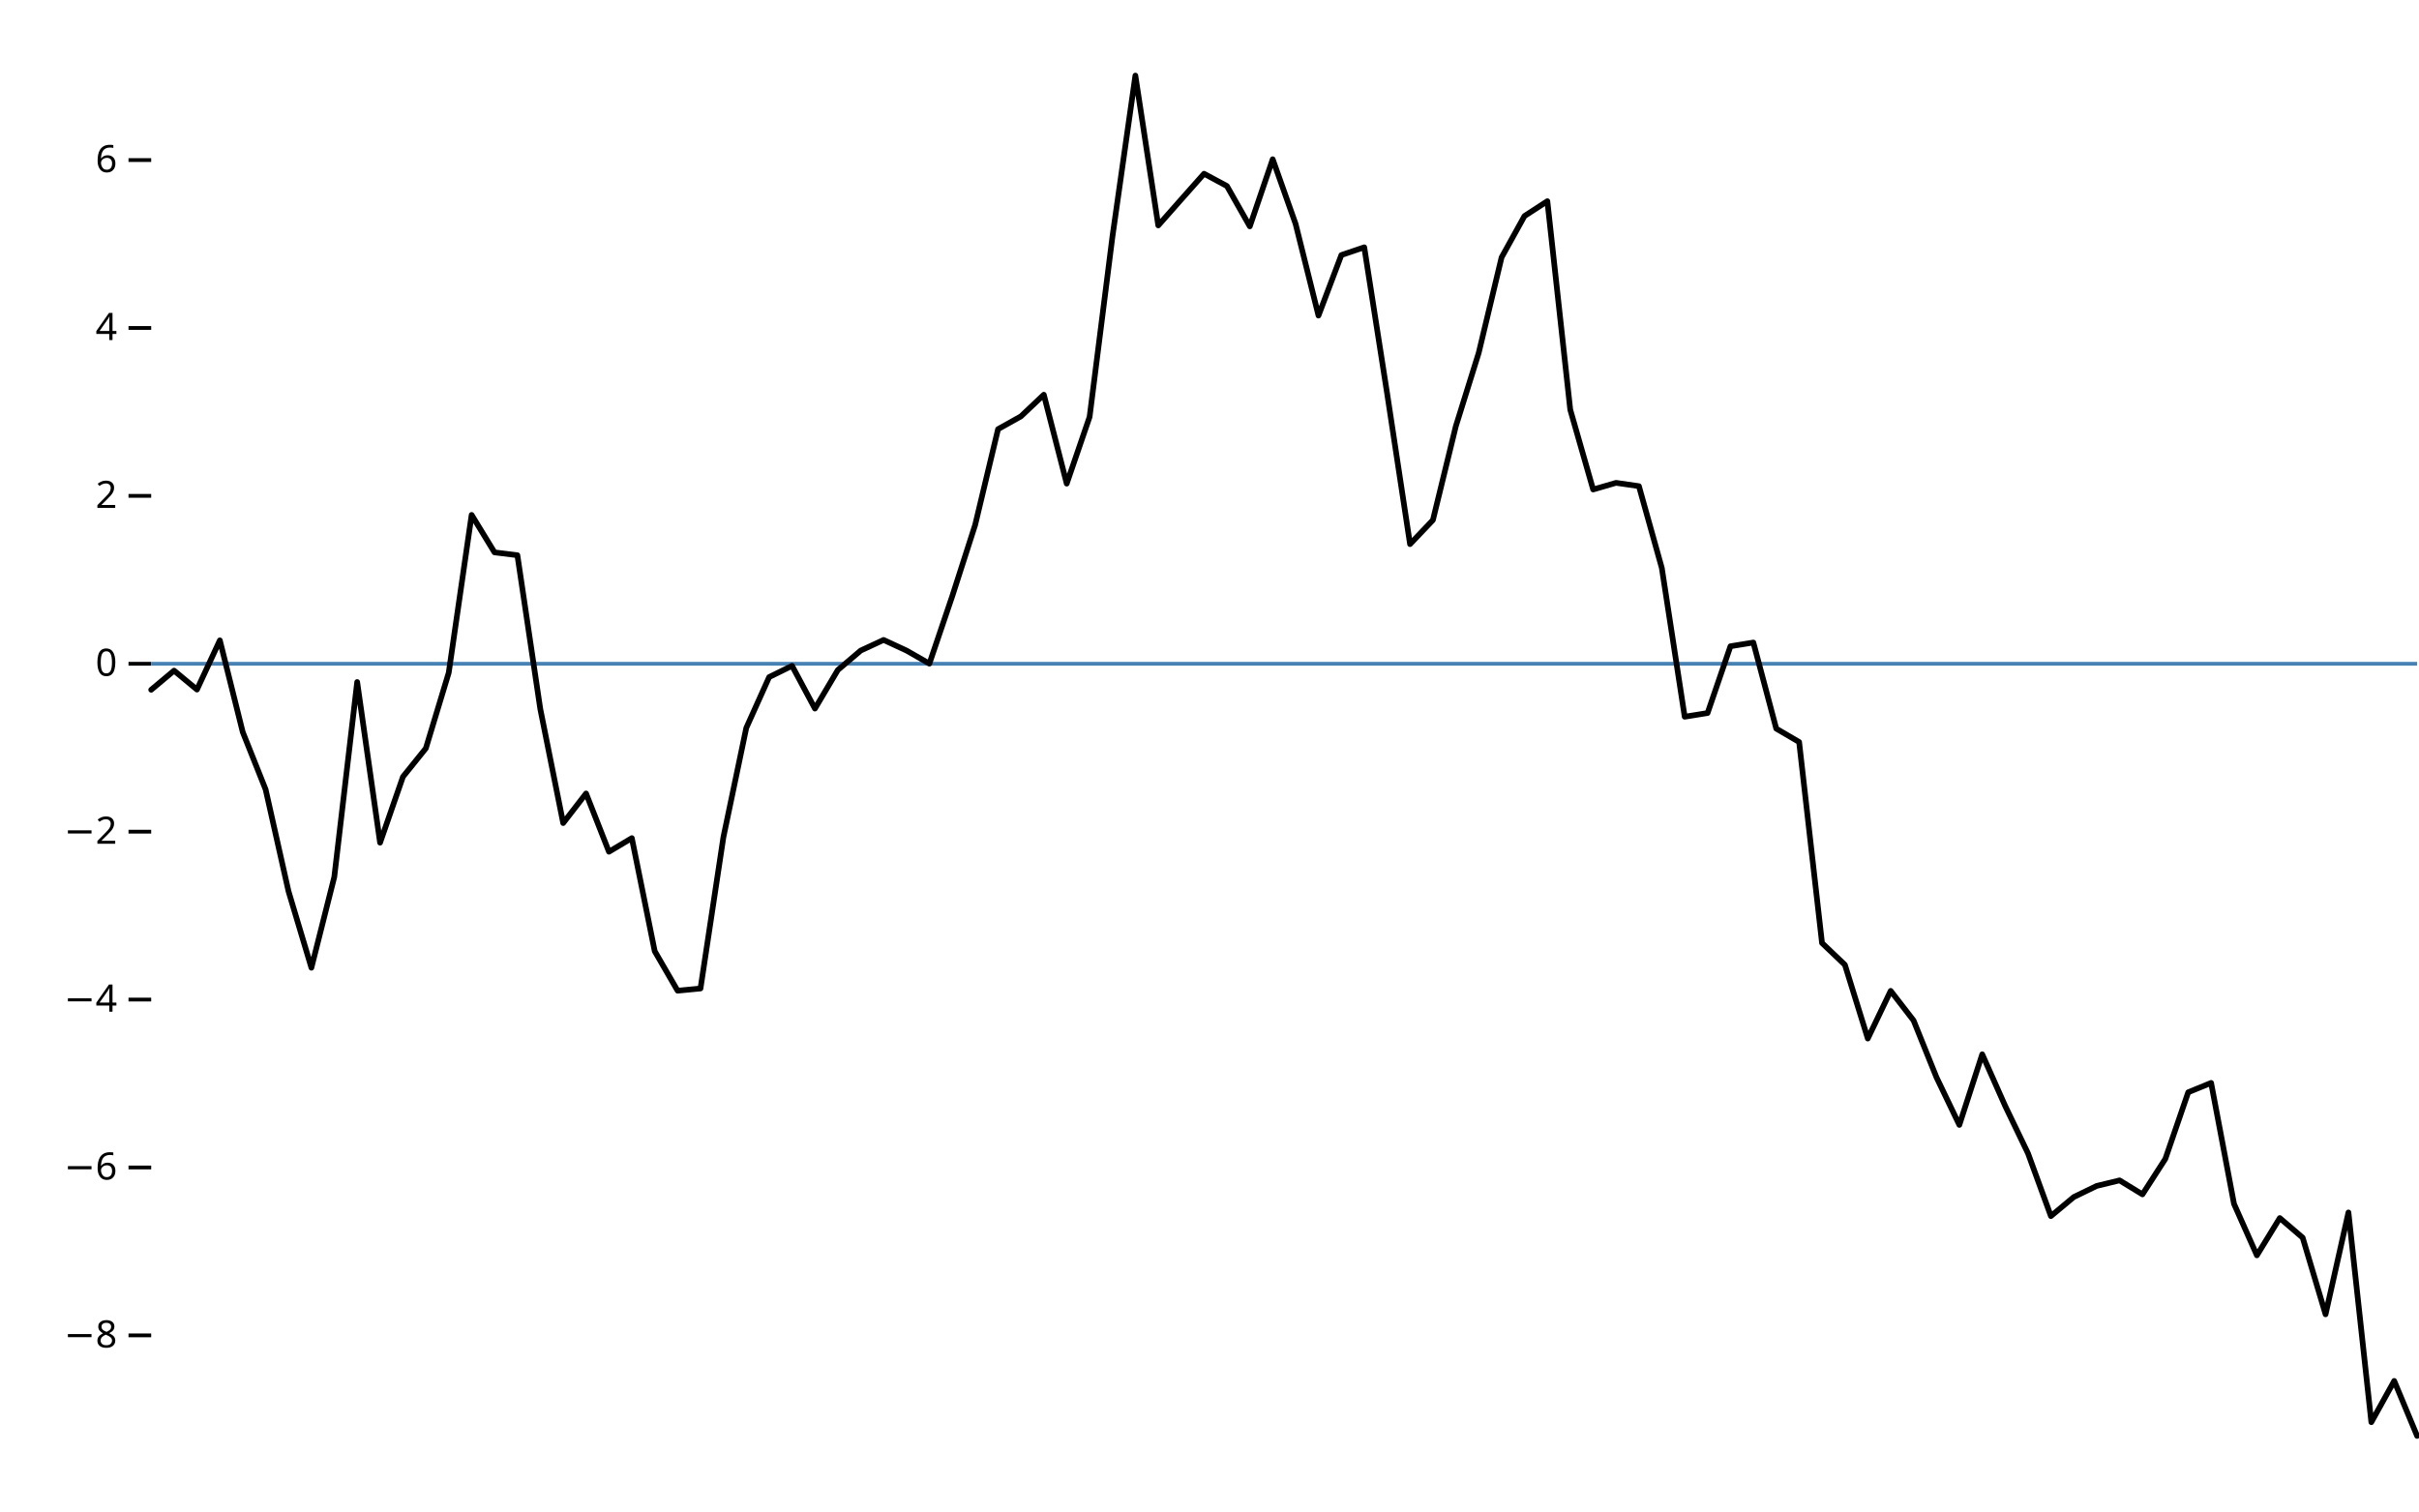
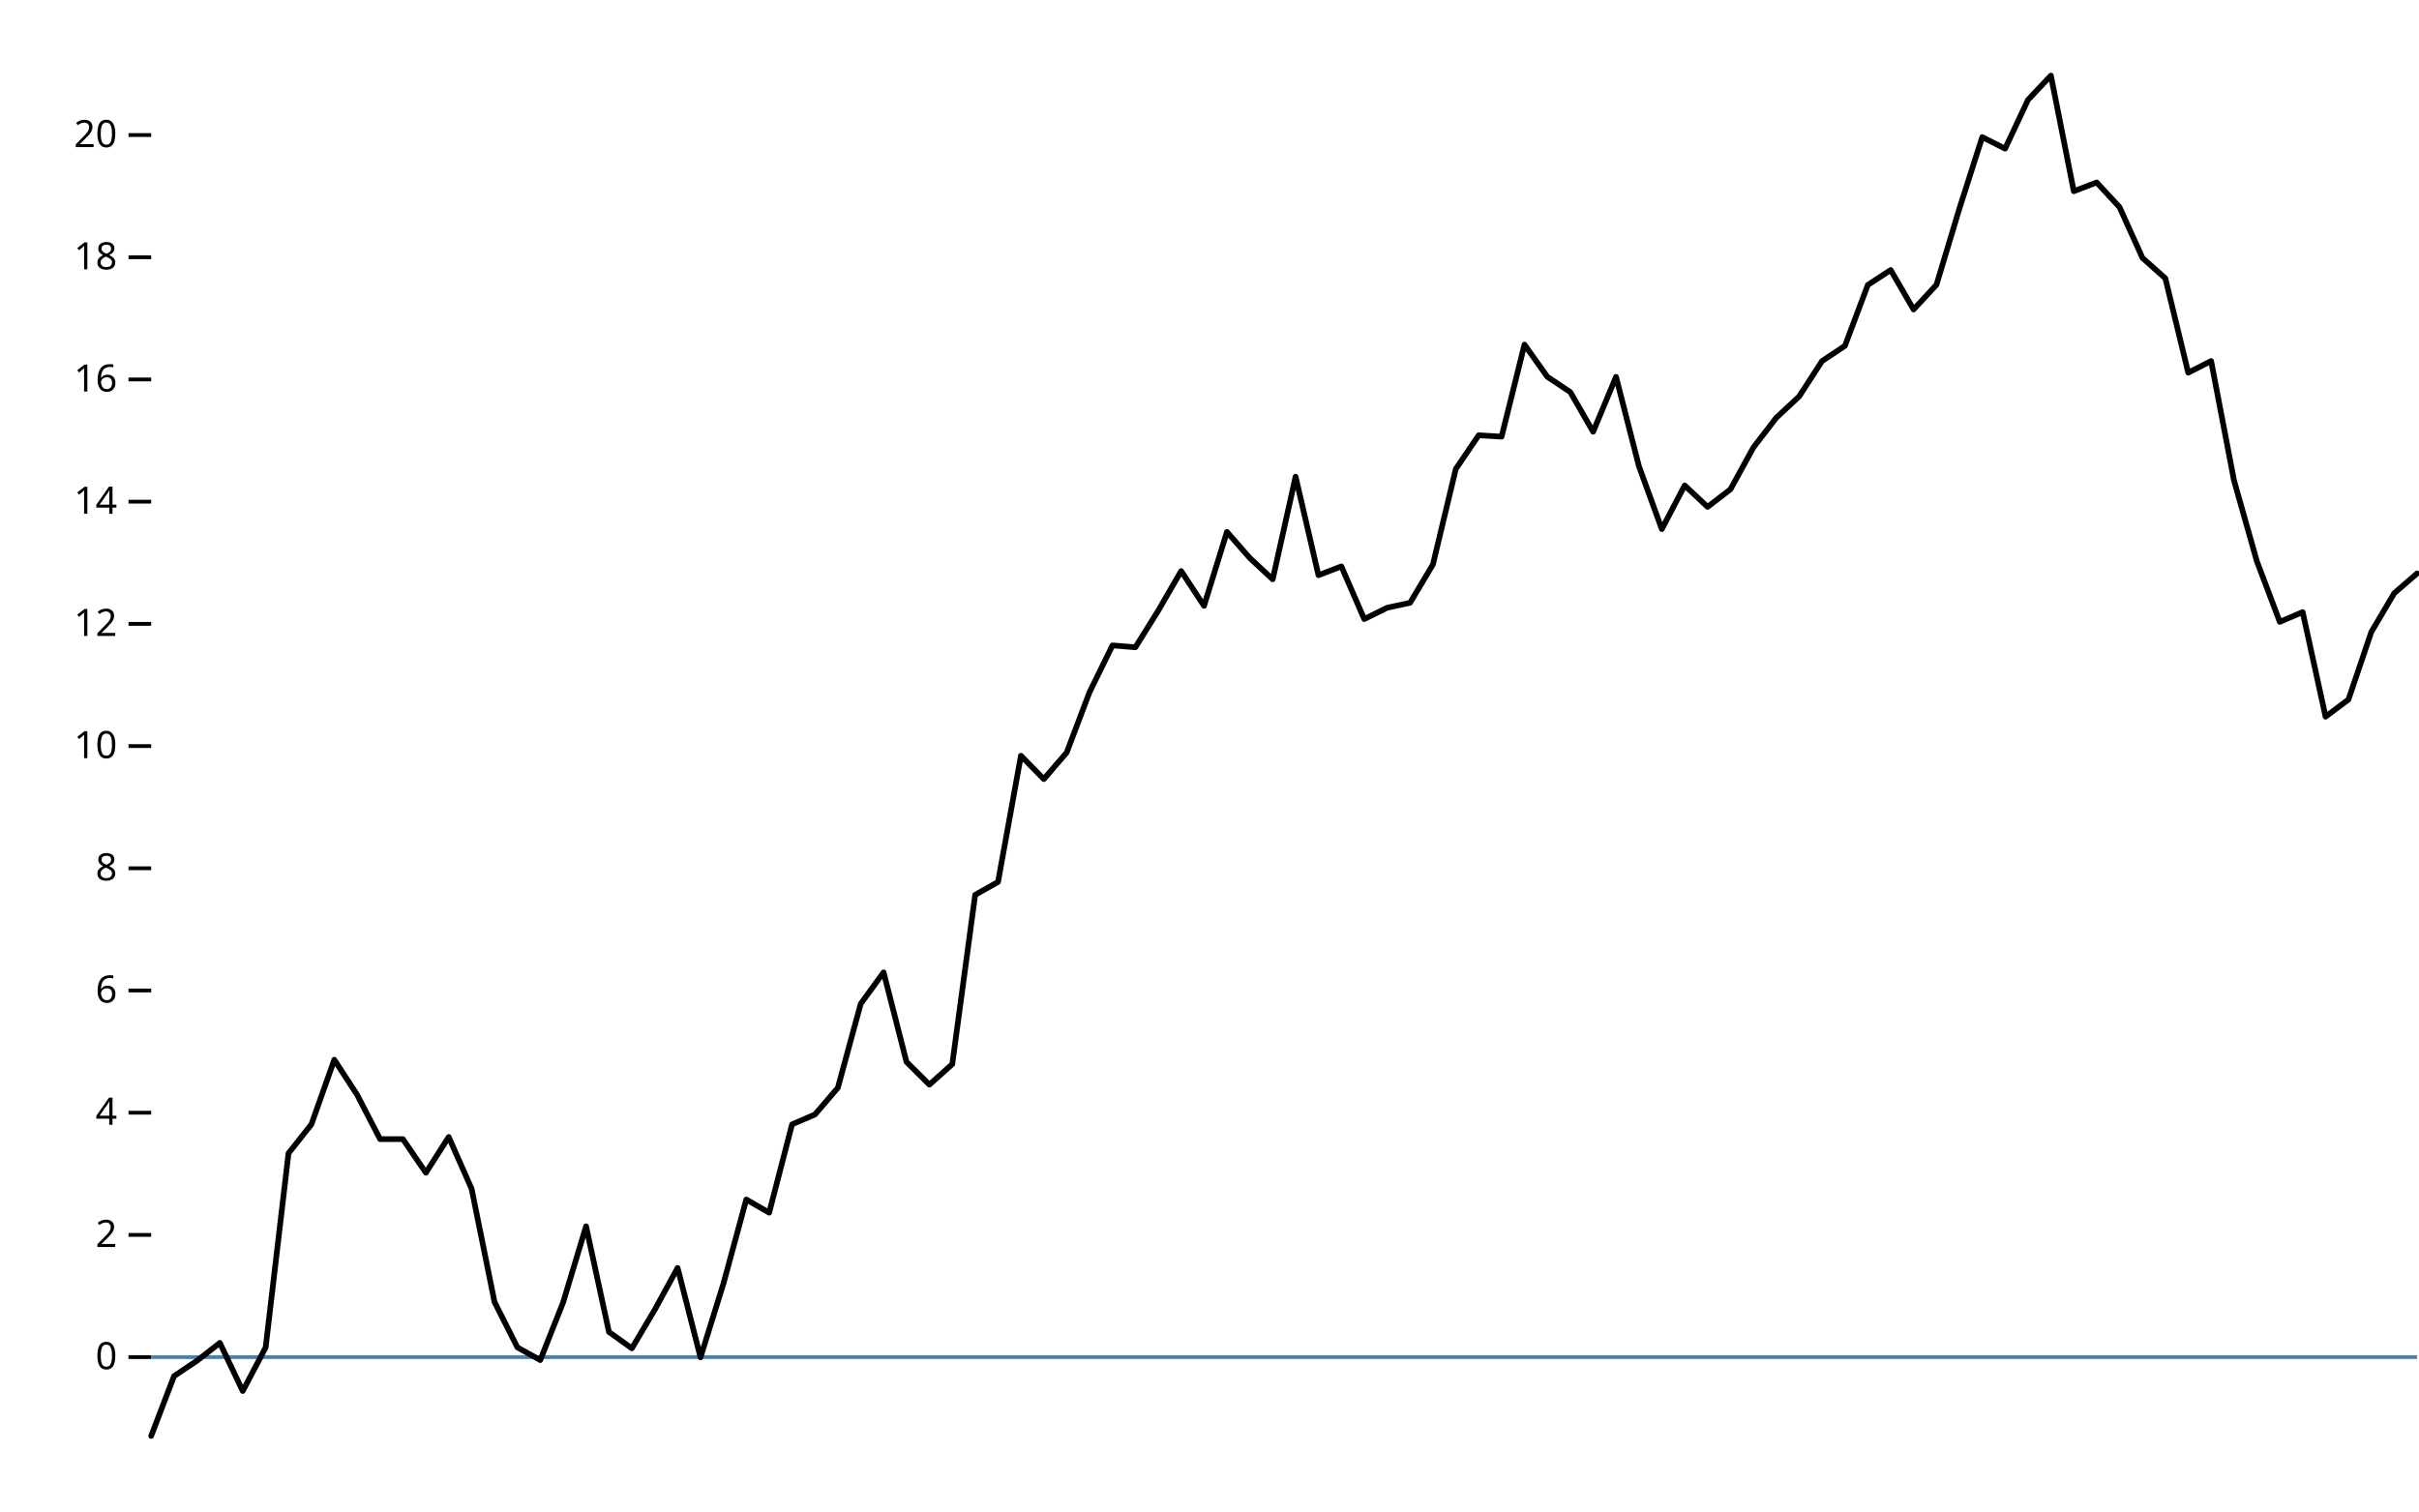
<svg xmlns="http://www.w3.org/2000/svg" class="plot-d6a7b5" fill="currentColor" font-family="system-ui, sans-serif" font-size="10" text-anchor="middle" width="640" height="400" viewBox="0 0 640 400" style="color: black; background-color: white;">
  <style>.plot-d6a7b5 {
  display: block;
  background: white;
  height: auto;
  height: intrinsic;
  max-width: 100%;
}
.plot-d6a7b5 text,
.plot-d6a7b5 tspan {
  white-space: pre;
}</style>
  <g aria-label="y-axis tick" fill="none" stroke="currentColor">
-     <path transform="translate(40,353.3861)" d="M0,0L-6,0" />
-     <path transform="translate(40,308.9533)" d="M0,0L-6,0" />
-     <path transform="translate(40,264.5205)" d="M0,0L-6,0" />
-     <path transform="translate(40,220.0877)" d="M0,0L-6,0" />
-     <path transform="translate(40,175.6549)" d="M0,0L-6,0" />
-     <path transform="translate(40,131.2221)" d="M0,0L-6,0" />
-     <path transform="translate(40,86.78935)" d="M0,0L-6,0" />
-     <path transform="translate(40,42.35656)" d="M0,0L-6,0" />
+     <path transform="translate(40,359.1377)" d="M0,0L-6,0" />
+     <path transform="translate(40,326.7974)" d="M0,0L-6,0" />
+     <path transform="translate(40,294.4572)" d="M0,0L-6,0" />
+     <path transform="translate(40,262.117)" d="M0,0L-6,0" />
+     <path transform="translate(40,229.7767)" d="M0,0L-6,0" />
+     <path transform="translate(40,197.4365)" d="M0,0L-6,0" />
+     <path transform="translate(40,165.0963)" d="M0,0L-6,0" />
+     <path transform="translate(40,132.756)" d="M0,0L-6,0" />
+     <path transform="translate(40,100.4158)" d="M0,0L-6,0" />
+     <path transform="translate(40,68.07555)" d="M0,0L-6,0" />
+     <path transform="translate(40,35.73531)" d="M0,0L-6,0" />
  </g>
  <g aria-label="y-axis tick label" text-anchor="end" font-variant="tabular-nums" transform="translate(-9,0)">
-     <text y="0.32em" transform="translate(40,353.3861)">−8</text>
-     <text y="0.32em" transform="translate(40,308.9533)">−6</text>
-     <text y="0.32em" transform="translate(40,264.5205)">−4</text>
-     <text y="0.32em" transform="translate(40,220.0877)">−2</text>
-     <text y="0.32em" transform="translate(40,175.6549)">0</text>
-     <text y="0.32em" transform="translate(40,131.2221)">2</text>
-     <text y="0.32em" transform="translate(40,86.78935)">4</text>
-     <text y="0.32em" transform="translate(40,42.35656)">6</text>
+     <text y="0.32em" transform="translate(40,359.1377)">0</text>
+     <text y="0.32em" transform="translate(40,326.7974)">2</text>
+     <text y="0.32em" transform="translate(40,294.4572)">4</text>
+     <text y="0.32em" transform="translate(40,262.117)">6</text>
+     <text y="0.32em" transform="translate(40,229.7767)">8</text>
+     <text y="0.32em" transform="translate(40,197.4365)">10</text>
+     <text y="0.32em" transform="translate(40,165.0963)">12</text>
+     <text y="0.32em" transform="translate(40,132.756)">14</text>
+     <text y="0.32em" transform="translate(40,100.4158)">16</text>
+     <text y="0.32em" transform="translate(40,68.07555)">18</text>
+     <text y="0.32em" transform="translate(40,35.73531)">20</text>
  </g>
  <g aria-label="rule" stroke="steelblue">
-     <line x1="40" x2="639.5" y1="175.655" y2="175.655" />
+     <line x1="40" x2="639.5" y1="359.138" y2="359.138" />
  </g>
  <g aria-label="line" fill="none" stroke="currentColor" stroke-width="1.5" stroke-linejoin="round" stroke-linecap="round">
-     <path d="M40,182.541L46.056,177.47L52.111,182.488L58.167,169.455L64.222,193.732L70.278,208.922L76.333,235.874L82.389,256.101L88.444,232.085L94.5,180.485L100.556,223.004L106.611,205.555L112.667,198.033L118.722,178.025L124.778,136.263L130.833,146.178L136.889,146.927L142.944,187.603L149,217.816L155.056,209.978L161.111,225.4L167.167,221.796L173.222,251.721L179.278,262.174L185.333,261.591L191.389,221.569L197.444,192.633L203.5,179.175L209.556,176.202L215.611,187.519L221.667,177.308L227.722,172.16L233.778,169.349L239.833,172.157L245.889,175.619L251.944,157.752L258,138.904L264.056,113.57L270.111,110.18L276.167,104.451L282.222,127.989L288.278,110.323L294.333,62.521L300.389,20L306.444,59.657L312.5,52.797L318.556,45.973L324.611,49.231L330.667,59.905L336.722,42.136L342.778,59.242L348.833,83.515L354.889,67.495L360.944,65.441L367,104.151L373.056,143.996L379.111,137.628L385.167,112.814L391.222,93.4L397.278,68.112L403.333,57.175L409.389,53.238L415.444,108.409L421.5,129.539L427.556,127.776L433.611,128.651L439.667,150.3L445.722,189.673L451.778,188.697L457.833,171.018L463.889,170.036L469.944,192.817L476,196.36L482.056,249.553L488.111,255.324L494.167,274.84L500.222,262.217L506.278,270.052L512.333,285.084L518.389,297.695L524.444,279.003L530.5,292.639L536.556,305.228L542.611,321.826L548.667,316.778L554.722,313.837L560.778,312.367L566.833,316.073L572.889,306.676L578.944,289.051L585,286.572L591.056,318.585L597.111,332.207L603.167,322.337L609.222,327.528L615.278,347.815L621.333,320.856L627.389,376.359L633.444,365.44L639.5,380" />
+     <path d="M40,380L46.056,364.151L52.111,360.103L58.167,355.376L64.222,368.112L70.278,356.609L76.333,305.187L82.389,297.54L88.444,280.441L94.5,289.738L100.556,301.449L106.611,301.457L112.667,310.343L118.722,300.887L124.778,314.614L130.833,344.551L136.889,356.563L142.944,359.928L149,344.608L155.056,324.522L161.111,352.475L167.167,356.816L173.222,346.619L179.278,335.535L185.333,359.213L191.389,339.734L197.444,317.428L203.5,320.917L209.556,297.541L215.611,294.941L221.667,287.871L227.722,265.644L233.778,257.318L239.833,281.011L245.889,287.038L251.944,281.618L258,236.819L264.056,233.383L270.111,199.99L276.167,206.178L282.222,199.133L288.278,183.131L294.333,170.797L300.389,171.29L306.444,161.593L312.5,151.12L318.556,160.335L324.611,140.758L330.667,147.674L336.722,153.307L342.778,126.139L348.833,152.225L354.889,149.883L360.944,163.834L367,160.828L373.056,159.527L379.111,149.381L385.167,124.105L391.222,115.183L397.278,115.555L403.333,91.186L409.389,99.715L415.444,103.738L421.5,114.259L427.556,99.729L433.611,123.364L439.667,140.019L445.722,128.464L451.778,134.142L457.833,129.488L463.889,118.446L469.944,110.563L476,104.919L482.056,95.556L488.111,91.532L494.167,75.416L500.222,71.45L506.278,81.904L512.333,75.368L518.389,55.235L524.444,36.281L530.5,39.331L536.556,26.419L542.611,20L548.667,50.612L554.722,48.28L560.778,54.836L566.833,68.249L572.889,73.657L578.944,98.622L585,95.542L591.056,127.15L597.111,148.549L603.167,164.563L609.222,161.977L615.278,189.661L621.333,185.128L627.389,167.239L633.444,156.981L639.5,151.747" />
  </g>
</svg>
